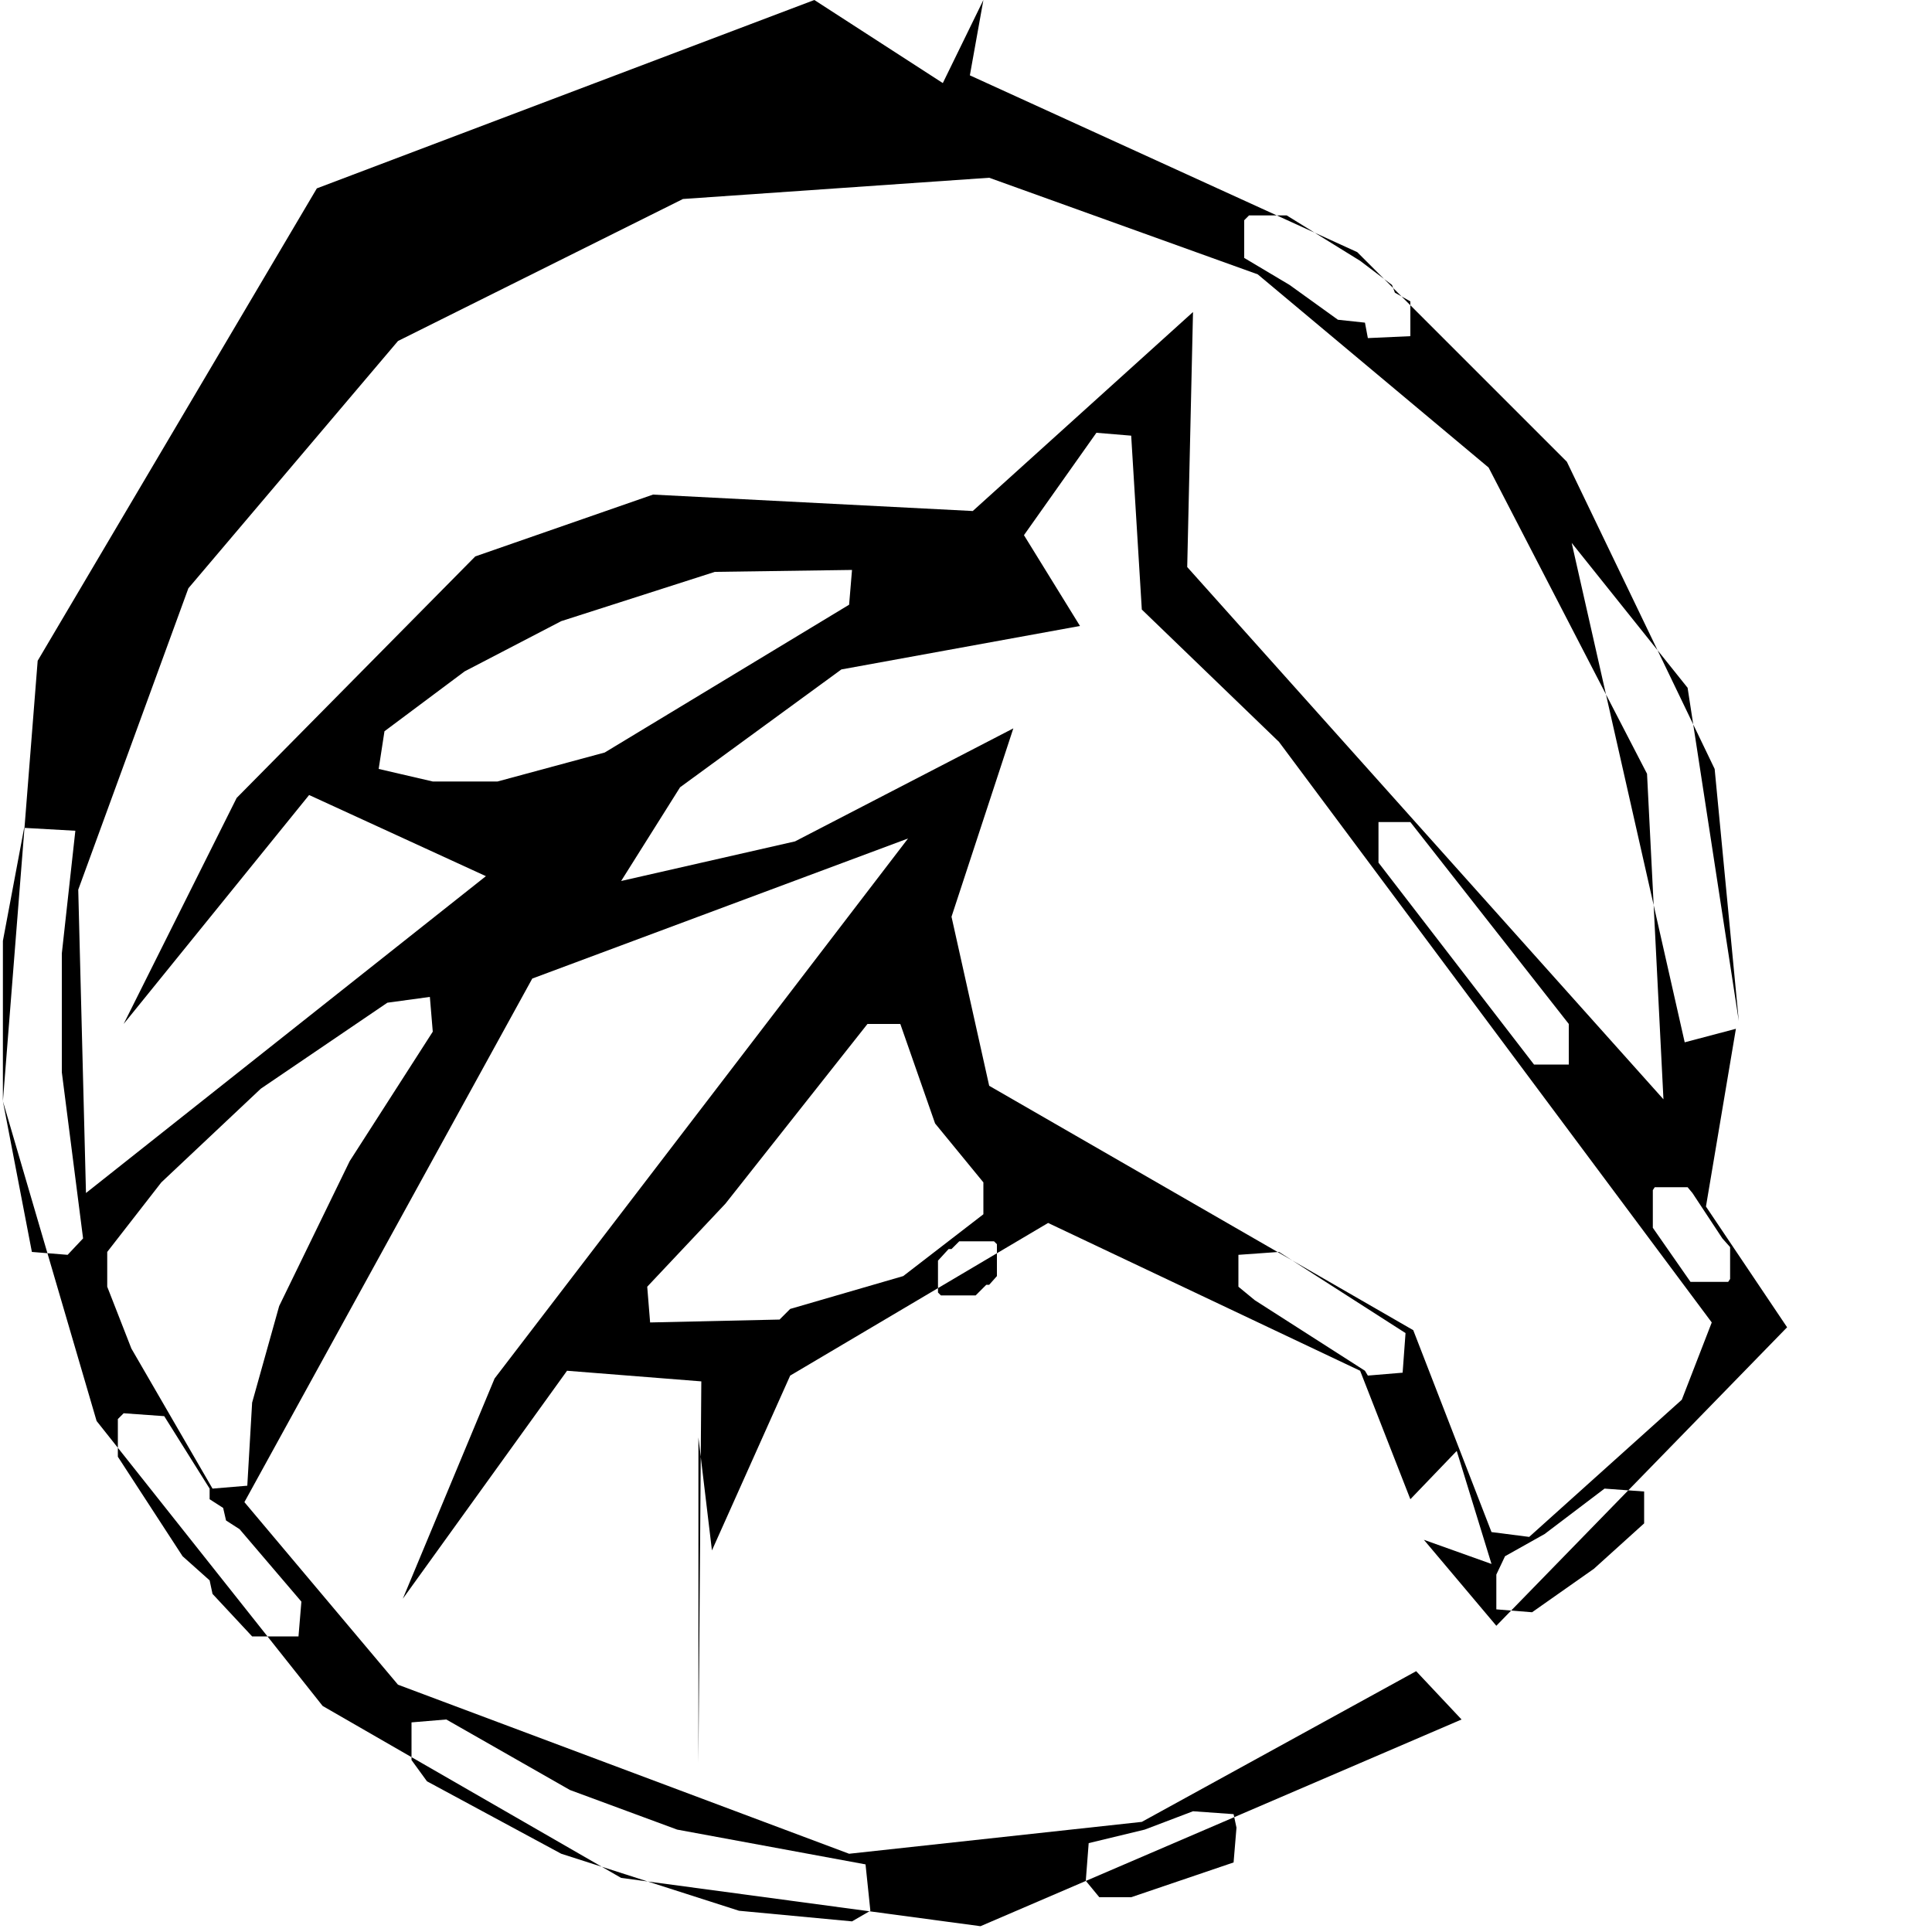
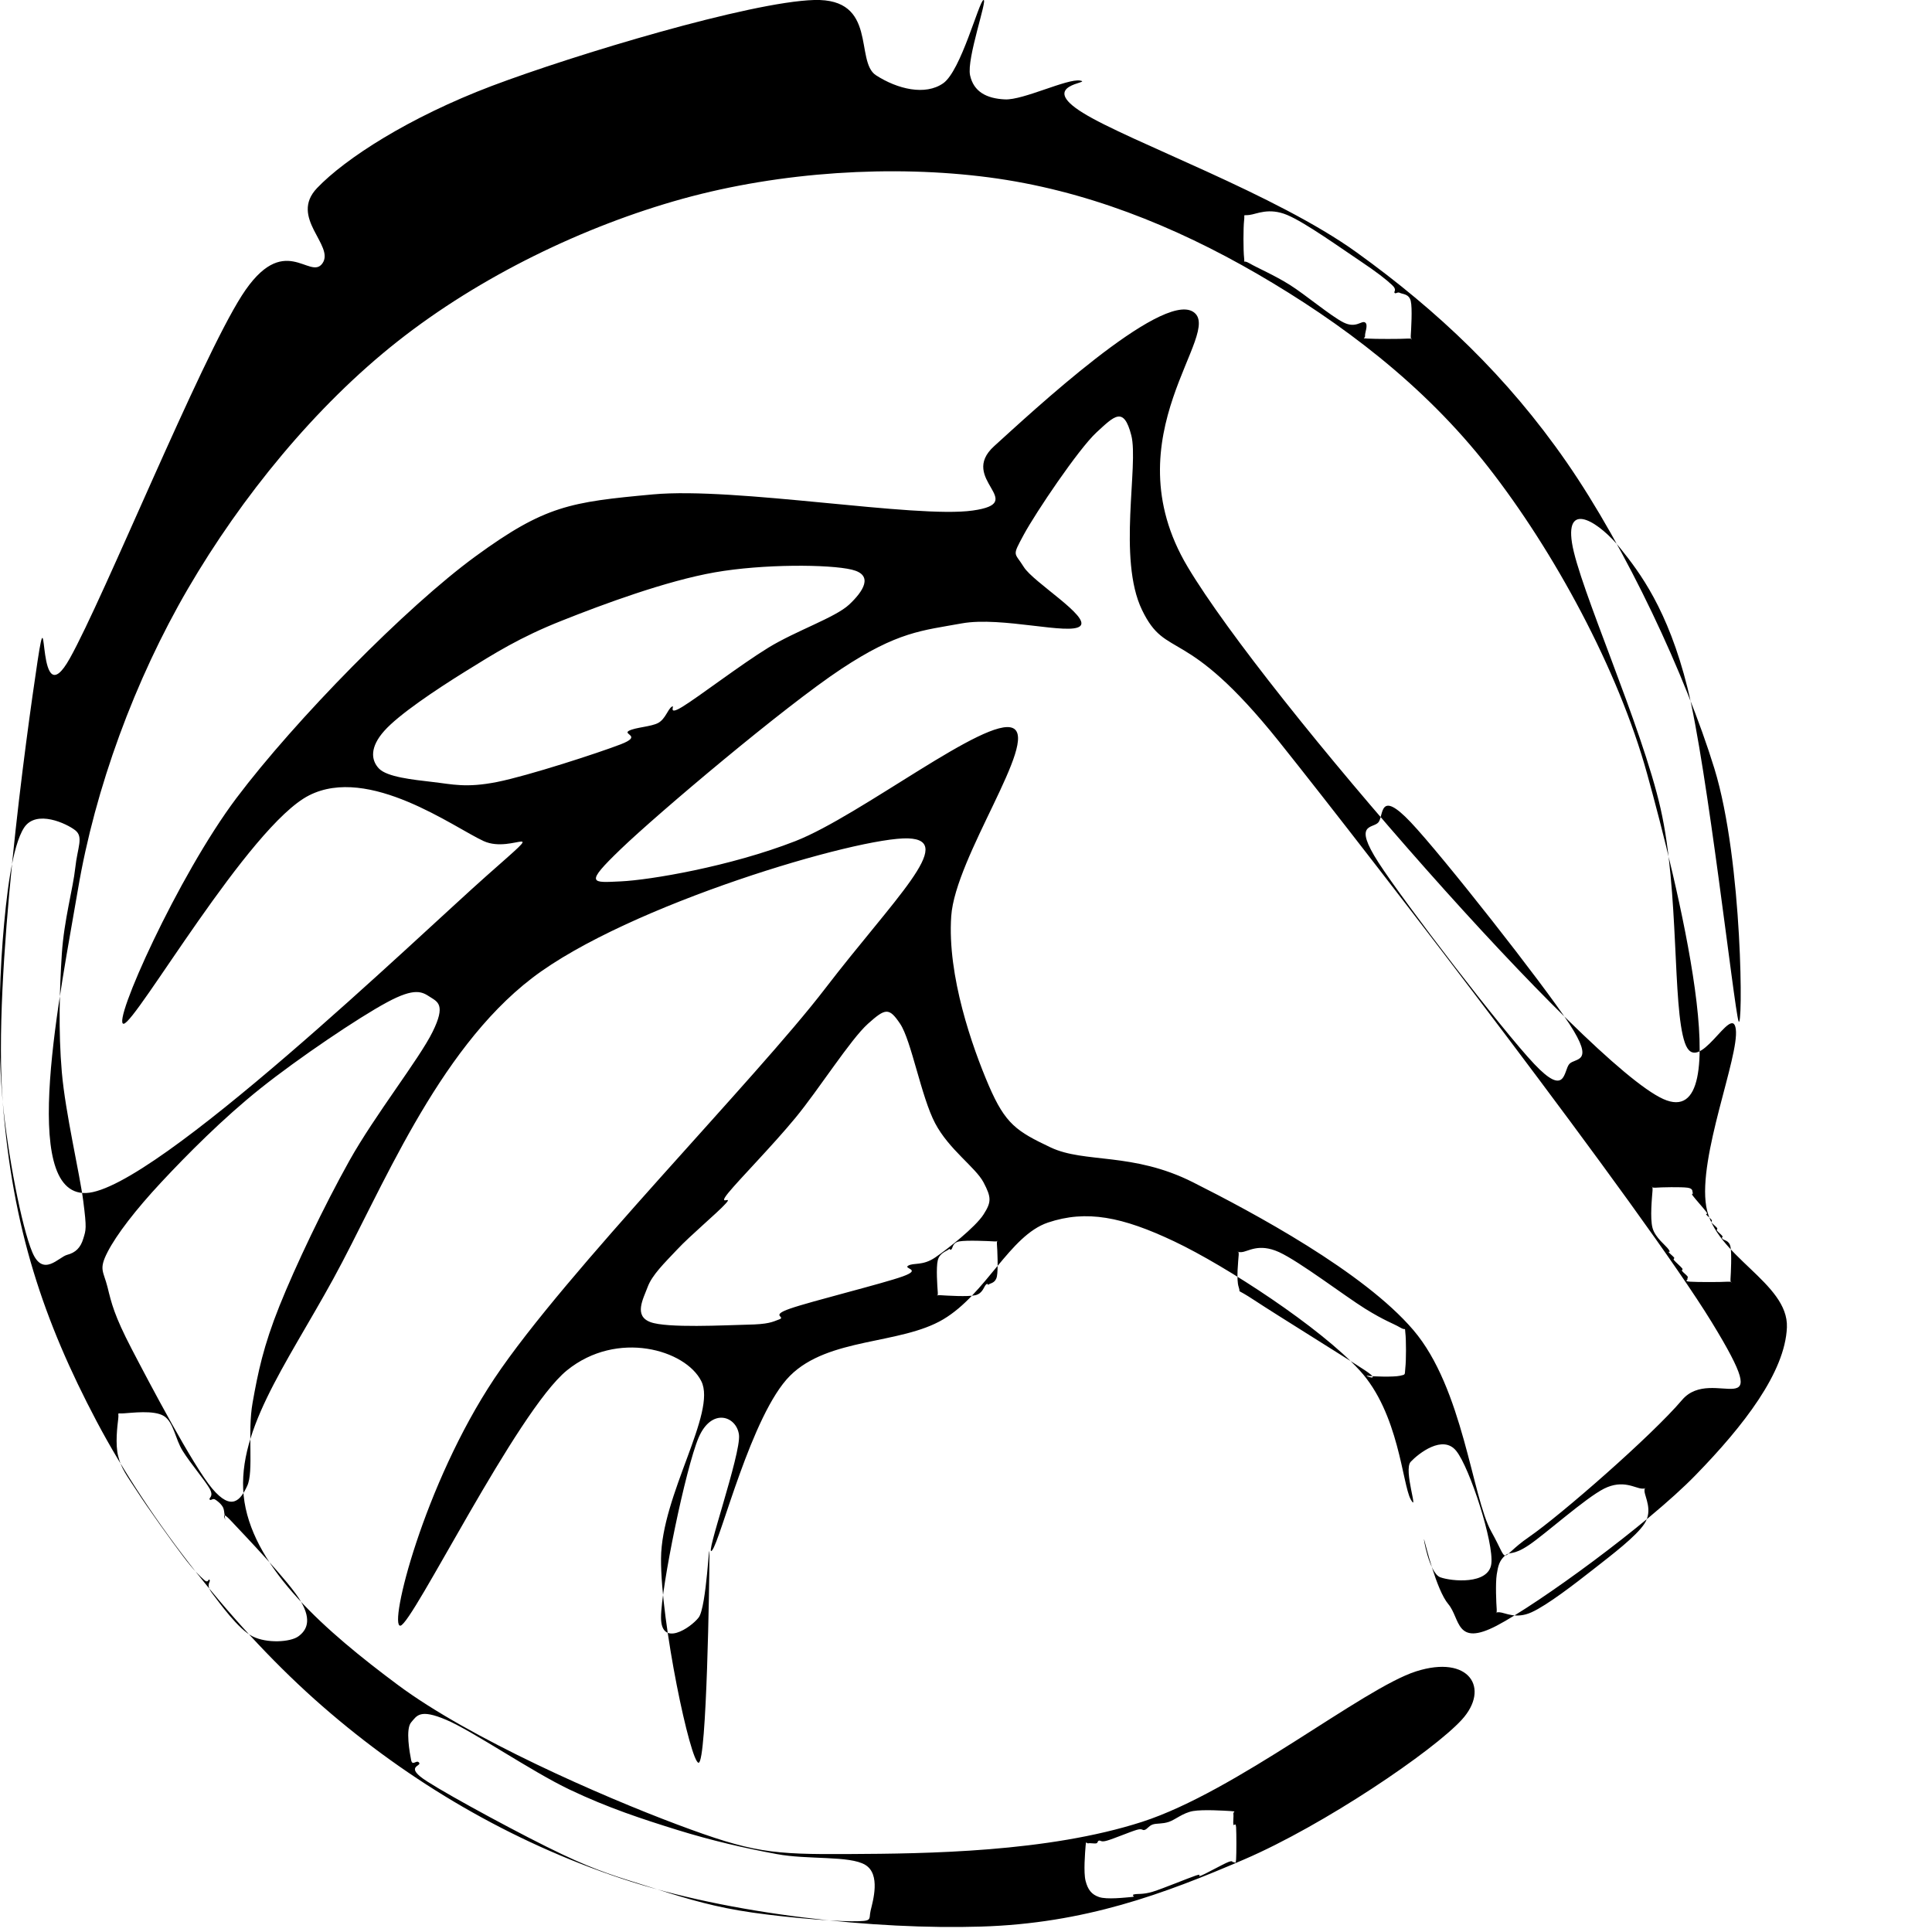
- <svg xmlns="http://www.w3.org/2000/svg" viewBox="0 0 200 200" role="img" aria-label="ALTAN KHULEG RESOURCES マーク">
-   <path d="M84.3,0.0 L32.8,19.5 L3.9,68.4 L0.3,114.0 L10.0,147.1 L33.4,176.6 L64.3,194.4 L101.5,199.4 L151.3,178.0 L146.6,173.0 L118.2,188.6 L87.9,191.9 L41.2,174.4 L25.3,155.5 L55.1,101.3 L94.0,86.8 L51.2,142.7 L41.7,165.5 L58.7,141.9 L72.6,143.0 L72.3,182.5 L72.3,148.8 L73.7,160.5 L81.8,142.4 L108.5,126.6 L140.8,141.9 L146.0,155.2 L150.8,150.2 L154.4,161.9 L147.4,159.4 L154.9,168.3 L185.0,137.4 L176.6,124.9 L179.7,106.5 L174.4,107.9 L162.7,56.2 L174.7,71.2 L180.0,105.7 L177.5,79.6 L162.2,47.8 L140.5,26.1 L100.4,7.8 L101.8,0.0 L97.6,8.6 Z M127.7,187.8 L128.0,189.2 L127.7,192.8 L117.1,196.4 L113.8,196.4 L112.4,194.7 L112.7,190.8 L118.5,189.4 L123.5,187.5 Z M42.6,178.3 L46.2,178.0 L59.0,185.3 L70.1,189.4 L89.6,193.0 L90.1,197.8 L88.2,198.9 L76.5,197.8 L58.1,191.9 L44.2,184.4 L42.6,182.2 Z M170.2,154.4 L170.2,157.7 L165.0,162.4 L158.6,166.9 L154.9,166.6 L154.9,163.0 L155.8,161.1 L159.9,158.8 L166.1,154.1 Z M12.8,146.3 L17.0,146.6 L21.7,154.1 L21.7,155.2 L23.1,156.1 L23.4,157.4 L24.8,158.3 L31.2,165.8 L30.9,169.4 L26.1,169.4 L22.0,165.0 L21.7,163.6 L18.9,161.1 L12.2,150.8 L12.2,146.9 Z M128.2,129.9 L132.4,129.6 L145.5,138.0 L145.2,142.1 L141.6,142.4 L141.3,141.9 L129.9,134.6 L128.2,133.2 Z M103.2,128.8 L103.2,132.1 L102.4,133.0 L102.1,133.0 L101.0,134.1 L97.4,134.1 L97.1,133.8 L97.1,130.5 L98.2,129.3 L98.5,129.3 L99.3,128.5 L102.9,128.5 Z M171.3,122.9 L174.7,122.9 L175.2,123.5 L178.3,128.2 L179.1,129.1 L179.1,132.4 L178.9,132.7 L175.0,132.7 L171.1,127.1 L171.1,123.2 Z M93.2,106.0 L96.8,116.3 L101.8,122.4 L101.8,125.7 L93.5,132.1 L81.8,135.5 L80.7,136.6 L67.3,136.9 L67.0,133.2 L75.1,124.6 L89.8,106.0 Z M44.5,103.2 L44.8,106.8 L36.2,120.2 L28.9,135.2 L26.1,145.2 L25.6,153.8 L22.0,154.1 L13.6,139.6 L11.1,133.2 L11.1,129.6 L16.7,122.4 L27.0,112.7 L40.1,103.8 Z M2.5,85.7 L7.8,86.0 L6.4,98.7 L6.4,111.0 L8.6,128.2 L7.0,129.9 L3.3,129.6 L0.3,114.0 L0.3,97.4 Z M142.7,85.1 L146.0,85.1 L162.4,106.0 L162.4,110.2 L158.8,110.2 L142.7,89.3 Z M88.2,59.0 L87.9,62.6 L62.6,77.9 L51.5,80.9 L44.8,80.9 L39.2,79.6 L39.8,75.7 L48.1,69.5 L58.1,64.3 L74.0,59.2 Z M113.5,44.8 L117.1,45.1 L118.2,63.1 L132.4,76.8 L177.2,136.9 L174.1,144.9 L158.3,159.1 L154.4,158.6 L146.3,137.7 L102.4,112.4 L98.5,94.9 L104.9,75.4 L82.3,87.1 L64.3,91.2 L70.4,81.5 L87.1,69.3 L111.8,64.8 L106.0,55.4 Z M128.8,22.8 L129.3,22.3 L133.2,22.3 L140.8,27.0 L144.1,29.5 L144.4,30.3 L146.0,31.2 L146.0,34.8 L141.6,35.0 L141.3,33.4 L138.5,33.1 L133.5,29.5 L128.8,26.7 Z M170.5,80.1 L172.2,113.8 L122.9,58.7 L123.5,32.3 L100.7,52.9 L67.6,51.2 L49.2,57.6 L24.5,82.6 L12.8,106.0 L32.0,82.3 L50.3,90.7 L8.9,123.5 L8.1,92.1 L19.5,60.9 L41.2,35.3 L70.7,20.6 L102.4,18.4 L130.2,28.4 L154.1,48.4 Z" fill="currentColor" fill-rule="evenodd" />
+ <svg xmlns="http://www.w3.org/2000/svg" viewBox="0 0 200 200" role="img" aria-label="ALTAN KHULEG RESOURCES マーク（オープニング演出用の簡略線画）">
+   <path d="M84.28,0.00 C77.65,0.19 59.48,5.66 50.90,8.90 C42.33,12.15 35.74,16.41 32.82,19.47 C29.90,22.53 34.68,25.41 33.38,27.26 C32.08,29.11 29.39,23.78 25.03,30.60 C20.68,37.41 10.76,61.85 7.23,68.15 C3.71,74.46 5.05,60.78 3.89,68.43 C2.74,76.08 -0.74,100.93 0.28,114.05 C1.30,127.17 4.50,136.72 10.01,147.15 C15.53,157.58 24.34,168.75 33.38,176.63 C42.42,184.52 52.90,190.64 64.26,194.44 C75.61,198.24 90.77,199.77 101.53,199.44 C112.29,199.12 120.49,196.06 128.79,192.49 C137.09,188.92 148.35,181.27 151.32,178.03 C154.29,174.78 152.11,171.26 146.59,173.02 C141.08,174.78 128.00,185.44 118.22,188.60 C108.44,191.75 95.92,191.89 87.90,191.93 C79.88,191.98 77.89,191.79 70.10,188.87 C62.31,185.95 48.63,179.97 41.17,174.41 C33.70,168.85 26.43,162.49 25.31,155.49 C24.20,148.49 29.53,141.45 34.49,132.41 C39.45,123.37 45.16,108.85 55.08,101.25 C65.00,93.65 88.97,86.60 94.02,86.79 C99.07,86.97 92.54,93.05 85.40,102.36 C78.26,111.68 58.51,131.71 51.18,142.70 C43.86,153.69 40.19,168.43 41.45,168.29 C42.70,168.15 53.50,146.08 58.69,141.86 C63.89,137.64 70.98,139.73 72.60,142.98 C74.22,146.22 68.47,154.75 68.43,161.34 C68.38,167.92 71.49,182.52 72.32,182.48 C73.16,182.43 73.44,163.56 73.44,161.06 C73.44,158.55 73.16,166.39 72.32,167.45 C71.49,168.52 68.43,170.56 68.43,167.45 C68.43,164.35 70.98,151.97 72.32,148.82 C73.67,145.67 76.26,146.59 76.50,148.54 C76.73,150.49 72.83,161.52 73.71,160.50 C74.59,159.48 77.79,146.41 81.78,142.42 C85.77,138.43 93.18,139.22 97.64,136.58 C102.09,133.94 104.50,127.91 108.48,126.56 C112.47,125.22 116.18,125.96 121.56,128.51 C126.94,131.06 136.67,137.41 140.75,141.86 C144.83,146.31 145.16,153.64 146.04,155.22 C146.92,156.79 145.25,152.16 146.04,151.32 C146.82,150.49 149.37,148.45 150.76,150.21 C152.16,151.97 154.66,159.71 154.38,161.89 C154.10,164.07 150.25,163.70 149.10,163.28 C147.94,162.87 147.29,158.92 147.43,159.39 C147.57,159.85 148.68,164.58 149.93,166.06 C151.18,167.55 150.67,170.51 154.94,168.29 C159.20,166.06 170.51,157.86 175.52,152.71 C180.53,147.57 184.79,142.05 184.98,137.41 C185.16,132.78 177.52,130.04 176.63,124.90 C175.75,119.75 180.06,109.36 179.69,106.54 C179.32,103.71 175.71,111.73 174.41,107.93 C173.11,104.13 173.85,92.35 171.91,83.73 C169.96,75.10 163.42,60.69 162.73,56.19 C162.03,51.69 165.74,54.24 167.73,56.75 C169.73,59.25 172.65,63.05 174.69,71.21 C176.73,79.37 179.51,104.31 179.97,105.70 C180.44,107.09 180.44,89.20 177.47,79.55 C174.50,69.91 168.34,56.75 162.17,47.84 C156.00,38.94 148.82,32.17 140.47,26.15 C132.13,20.12 116.88,14.65 112.10,11.68 C107.32,8.72 113.17,8.58 111.82,8.34 C110.48,8.11 105.93,10.38 104.03,10.29 C102.13,10.20 100.79,9.50 100.42,7.79 C100.05,6.07 102.27,-0.14 101.81,0.00 C101.34,0.14 99.49,7.32 97.64,8.62 C95.78,9.92 92.91,9.23 90.68,7.79 C88.46,6.35 90.91,-0.19 84.28,0.00 Z M127.68,187.76 C127.72,187.99 127.63,188.64 127.68,188.87 C127.72,189.11 127.91,188.55 127.96,189.15 C128.00,189.75 128.00,191.89 127.96,192.49 C127.91,193.09 127.82,192.72 127.68,192.77 C127.54,192.81 127.68,192.54 127.12,192.77 C126.56,193.00 124.90,193.93 124.34,194.16 C123.78,194.39 124.62,193.88 123.78,194.16 C122.95,194.44 120.40,195.50 119.33,195.83 C118.27,196.15 117.76,196.01 117.39,196.11 C117.01,196.20 117.71,196.34 117.11,196.38 C116.50,196.43 114.56,196.66 113.77,196.38 C112.98,196.11 112.61,195.60 112.38,194.71 C112.15,193.83 112.33,191.75 112.38,191.10 C112.42,190.45 112.47,190.87 112.66,190.82 C112.84,190.77 113.31,190.87 113.49,190.82 C113.68,190.77 113.58,190.59 113.77,190.54 C113.95,190.50 113.95,190.73 114.60,190.54 C115.25,190.36 117.01,189.62 117.66,189.43 C118.31,189.24 118.22,189.52 118.50,189.43 C118.78,189.34 118.92,189.01 119.33,188.87 C119.75,188.73 120.31,188.83 121.00,188.60 C121.70,188.36 122.44,187.67 123.50,187.48 C124.57,187.30 126.70,187.44 127.40,187.48 C128.09,187.53 127.63,187.53 127.68,187.76 Z M42.56,178.30 C43.16,177.61 43.44,176.87 46.18,178.03 C48.91,179.18 54.98,183.36 58.97,185.26 C62.96,187.16 66.53,188.32 70.10,189.43 C73.67,190.54 77.14,191.33 80.39,191.93 C83.63,192.54 87.95,192.07 89.57,193.05 C91.19,194.02 90.36,196.80 90.13,197.77 C89.89,198.75 90.45,198.89 88.18,198.89 C85.91,198.89 80.02,198.38 76.50,197.77 C72.97,197.17 70.10,196.24 67.04,195.27 C63.98,194.30 61.94,193.74 58.14,191.93 C54.33,190.13 46.69,186.00 44.23,184.42 C41.77,182.85 43.67,182.85 43.39,182.48 C43.12,182.10 42.70,182.89 42.56,182.20 C42.42,181.50 41.96,179.00 42.56,178.30 Z M170.24,154.38 C170.28,154.98 171.12,156.37 170.24,157.72 C169.36,159.06 166.90,160.92 164.95,162.45 C163.00,163.98 160.18,166.16 158.55,166.90 C156.93,167.64 155.82,166.94 155.22,166.90 C154.61,166.85 154.98,167.27 154.94,166.62 C154.89,165.97 154.80,163.93 154.94,163.00 C155.08,162.08 155.22,161.57 155.77,161.06 C156.33,160.55 156.56,161.10 158.28,159.94 C159.99,158.79 164.12,155.08 166.06,154.10 C168.01,153.13 169.26,154.06 169.96,154.10 C170.65,154.15 170.19,153.78 170.24,154.38 Z M12.80,146.31 C13.58,146.27 15.95,145.94 16.97,146.59 C17.99,147.24 18.13,148.96 18.92,150.21 C19.70,151.46 21.23,153.27 21.70,154.10 C22.16,154.94 21.60,155.03 21.70,155.22 C21.79,155.40 22.02,155.08 22.25,155.22 C22.48,155.35 22.90,155.68 23.09,156.05 C23.27,156.42 23.23,157.21 23.37,157.44 C23.50,157.67 22.62,156.05 23.92,157.44 C25.22,158.83 30.00,163.79 31.15,165.79 C32.31,167.78 31.71,168.80 30.88,169.40 C30.04,170.00 27.63,170.14 26.15,169.40 C24.66,168.66 22.72,165.92 21.97,164.95 C21.23,163.98 21.84,163.79 21.70,163.56 C21.56,163.33 21.60,163.98 21.14,163.56 C20.68,163.14 20.07,162.59 18.92,161.06 C17.76,159.53 15.30,156.10 14.19,154.38 C13.07,152.67 12.56,152.02 12.24,150.76 C11.91,149.51 12.15,147.61 12.24,146.87 C12.33,146.13 12.01,146.36 12.80,146.31 Z M128.23,129.90 C128.28,129.30 127.82,129.67 128.51,129.62 C129.21,129.58 130.27,128.65 132.41,129.62 C134.54,130.60 139.22,134.17 141.31,135.47 C143.39,136.76 144.23,137.00 144.92,137.41 C145.62,137.83 145.39,137.27 145.48,137.97 C145.57,138.66 145.57,140.84 145.48,141.59 C145.39,142.33 145.57,142.28 144.92,142.42 C144.27,142.56 142.19,142.51 141.59,142.42 C140.98,142.33 143.25,143.16 141.31,141.86 C139.36,140.57 132.08,136.07 129.90,134.63 C127.72,133.19 128.51,134.03 128.23,133.24 C127.96,132.45 128.19,130.51 128.23,129.90 Z M103.20,128.79 C103.25,129.39 103.34,131.43 103.20,132.13 C103.06,132.82 102.55,132.82 102.36,132.96 C102.18,133.10 102.32,132.78 102.09,132.96 C101.85,133.15 101.76,133.89 100.97,134.08 C100.19,134.26 98.01,134.12 97.36,134.08 C96.71,134.03 97.13,134.40 97.08,133.80 C97.03,133.19 96.89,131.20 97.08,130.46 C97.26,129.72 97.96,129.53 98.19,129.35 C98.42,129.16 98.28,129.49 98.47,129.35 C98.66,129.21 98.56,128.65 99.30,128.51 C100.05,128.37 102.27,128.47 102.92,128.51 C103.57,128.56 103.15,128.19 103.20,128.79 Z M171.35,122.95 C171.95,122.90 174.04,122.86 174.69,122.95 C175.34,123.04 175.15,123.37 175.24,123.50 C175.34,123.64 175.01,123.46 175.24,123.78 C175.48,124.11 176.40,125.13 176.63,125.45 C176.87,125.78 176.54,125.59 176.63,125.73 C176.73,125.87 177.10,126.15 177.19,126.29 C177.28,126.43 177.10,126.43 177.19,126.56 C177.28,126.70 177.65,126.98 177.75,127.12 C177.84,127.26 177.65,127.26 177.75,127.40 C177.84,127.54 178.21,127.82 178.30,127.96 C178.40,128.09 178.16,128.05 178.30,128.23 C178.44,128.42 179.00,128.37 179.14,129.07 C179.28,129.76 179.18,131.80 179.14,132.41 C179.09,133.01 179.55,132.64 178.86,132.68 C178.16,132.73 175.66,132.73 174.97,132.68 C174.27,132.64 174.73,132.50 174.69,132.41 C174.64,132.31 174.78,132.27 174.69,132.13 C174.59,131.99 174.22,131.71 174.13,131.57 C174.04,131.43 174.27,131.48 174.13,131.29 C173.99,131.11 173.44,130.64 173.30,130.46 C173.16,130.27 173.39,130.32 173.30,130.18 C173.20,130.04 172.83,129.76 172.74,129.62 C172.65,129.49 173.02,129.76 172.74,129.35 C172.46,128.93 171.35,128.14 171.07,127.12 C170.79,126.10 171.02,123.92 171.07,123.23 C171.12,122.53 170.75,122.99 171.35,122.95 Z M93.18,105.98 C94.34,107.70 95.36,113.54 96.80,116.27 C98.24,119.01 100.97,120.82 101.81,122.39 C102.64,123.97 102.64,124.43 101.81,125.73 C100.97,127.03 98.10,129.30 96.80,130.18 C95.50,131.06 94.58,130.69 94.02,131.02 C93.46,131.34 95.50,131.39 93.46,132.13 C91.42,132.87 83.91,134.72 81.78,135.47 C79.65,136.21 81.41,136.30 80.67,136.58 C79.93,136.86 79.55,137.09 77.33,137.13 C75.10,137.18 69.03,137.51 67.32,136.86 C65.60,136.21 66.57,134.49 67.04,133.24 C67.50,131.99 68.75,130.78 70.10,129.35 C71.44,127.91 74.22,125.59 75.10,124.62 C75.99,123.64 74.18,124.99 75.38,123.50 C76.59,122.02 79.93,118.64 82.34,115.72 C84.75,112.80 88.04,107.60 89.85,105.98 C91.66,104.36 92.03,104.27 93.18,105.98 Z M44.51,103.20 C45.29,103.71 46.18,103.99 44.78,106.82 C43.39,109.64 38.80,115.44 36.16,120.17 C33.52,124.90 30.60,131.02 28.93,135.19 C27.26,139.36 26.70,142.10 26.15,145.20 C25.59,148.31 26.29,152.34 25.59,153.82 C24.90,155.31 23.97,156.47 21.97,154.10 C19.98,151.74 15.44,143.12 13.63,139.64 C11.82,136.16 11.54,134.91 11.13,133.24 C10.71,131.57 10.20,131.43 11.13,129.62 C12.05,127.82 14.05,125.22 16.69,122.39 C19.33,119.56 23.09,115.76 26.98,112.66 C30.88,109.55 37.13,105.33 40.06,103.76 C42.98,102.18 43.72,102.69 44.51,103.20 Z M2.50,85.67 C3.76,83.77 6.91,85.26 7.79,85.95 C8.67,86.65 8.02,87.71 7.79,89.85 C7.56,91.98 6.63,95.22 6.40,98.75 C6.17,102.27 6.03,106.72 6.40,110.99 C6.77,115.25 8.25,121.46 8.62,124.34 C8.99,127.21 8.90,127.31 8.62,128.23 C8.34,129.16 7.83,129.67 6.95,129.90 C6.07,130.13 4.45,132.27 3.34,129.62 C2.23,126.98 0.79,119.43 0.28,114.05 C-0.23,108.67 -0.09,102.09 0.28,97.36 C0.65,92.63 1.25,87.58 2.50,85.67 Z M142.70,85.12 C143.25,84.42 142.74,81.64 146.04,85.12 C149.33,88.60 159.71,101.81 162.45,105.98 C165.18,110.15 163.05,109.46 162.45,110.15 C161.85,110.85 162.12,113.63 158.83,110.15 C155.54,106.68 145.39,93.46 142.70,89.29 C140.01,85.12 142.14,85.81 142.70,85.12 Z M88.18,58.97 C90.50,59.53 89.34,61.24 87.90,62.59 C86.46,63.93 82.43,65.28 79.55,67.04 C76.68,68.80 72.32,72.14 70.65,73.16 C68.98,74.18 69.96,72.88 69.54,73.16 C69.12,73.44 68.89,74.41 68.15,74.83 C67.41,75.24 65.74,75.29 65.09,75.66 C64.44,76.03 66.53,76.17 64.26,77.05 C61.98,77.93 54.71,80.30 51.46,80.95 C48.22,81.59 46.82,81.18 44.78,80.95 C42.74,80.71 40.06,80.44 39.22,79.55 C38.39,78.67 38.29,77.33 39.78,75.66 C41.26,73.99 45.06,71.44 48.12,69.54 C51.18,67.64 53.82,65.97 58.14,64.26 C62.45,62.54 68.98,60.13 73.99,59.25 C79.00,58.37 85.86,58.41 88.18,58.97 Z M113.49,44.78 C115.35,43.07 116.32,42.00 117.11,45.06 C117.90,48.12 115.67,57.86 118.22,63.14 C120.77,68.43 122.58,64.49 132.41,76.77 C142.23,89.06 170.24,125.50 177.19,136.86 C184.14,148.22 177.28,141.21 174.13,144.92 C170.98,148.63 161.57,156.84 158.28,159.11 C154.98,161.38 156.37,162.12 154.38,158.55 C152.39,154.98 151.46,143.72 146.31,137.69 C141.17,131.66 129.76,125.54 123.50,122.39 C117.25,119.24 112.29,120.45 108.76,118.78 C105.24,117.11 104.08,116.37 102.36,112.38 C100.65,108.39 98.05,101.02 98.47,94.85 C98.89,88.69 107.56,76.68 104.87,75.38 C102.18,74.08 89.11,84.42 82.34,87.07 C75.57,89.71 67.27,91.10 64.26,91.24 C61.24,91.38 60.45,91.56 64.26,87.90 C68.06,84.24 81.18,73.16 87.07,69.26 C92.95,65.37 95.46,65.28 99.58,64.53 C103.71,63.79 110.76,65.79 111.82,64.81 C112.89,63.84 106.95,60.27 105.98,58.69 C105.01,57.12 104.73,57.67 105.98,55.35 C107.23,53.04 111.64,46.50 113.49,44.78 Z M128.79,22.81 C128.88,22.07 128.60,22.35 129.35,22.25 C130.09,22.16 131.34,21.46 133.24,22.25 C135.14,23.04 138.94,25.78 140.75,26.98 C142.56,28.19 143.49,28.93 144.09,29.49 C144.69,30.04 144.23,30.18 144.37,30.32 C144.51,30.46 144.65,30.18 144.92,30.32 C145.20,30.46 145.85,30.41 146.04,31.15 C146.22,31.90 146.08,34.12 146.04,34.77 C145.99,35.42 146.50,35.00 145.76,35.05 C145.02,35.10 142.33,35.10 141.59,35.05 C140.84,35.00 141.35,35.05 141.31,34.77 C141.26,34.49 141.68,33.61 141.31,33.38 C140.94,33.15 140.38,34.03 139.08,33.38 C137.78,32.73 135.14,30.51 133.52,29.49 C131.90,28.47 130.13,27.72 129.35,27.26 C128.56,26.80 128.88,27.45 128.79,26.70 C128.70,25.96 128.70,23.55 128.79,22.81 Z M170.51,80.11 C173.53,91.01 180.11,117.34 172.18,113.77 C164.26,110.20 131.06,72.28 122.95,58.69 C114.84,45.11 126.84,34.35 123.50,32.27 C120.17,30.18 106.72,42.74 102.92,46.18 C99.12,49.61 106.58,52.02 100.70,52.85 C94.81,53.69 76.17,50.39 67.59,51.18 C59.02,51.97 56.42,52.34 49.24,57.58 C42.05,62.82 30.55,74.55 24.48,82.61 C18.41,90.68 11.54,106.03 12.80,105.98 C14.05,105.93 25.78,85.49 31.99,82.34 C38.20,79.18 47.01,85.67 50.07,87.07 C53.13,88.46 57.21,84.61 50.35,90.68 C43.49,96.75 15.95,123.27 8.90,123.50 C1.85,123.74 6.31,102.50 8.07,92.07 C9.83,81.64 13.95,70.38 19.47,60.92 C24.99,51.46 32.64,42.05 41.17,35.33 C49.70,28.60 60.45,23.41 70.65,20.58 C80.85,17.76 92.44,17.06 102.36,18.36 C112.29,19.66 121.56,23.37 130.18,28.37 C138.80,33.38 147.38,39.78 154.10,48.40 C160.83,57.02 167.50,69.22 170.51,80.11 Z" fill="currentColor" fill-rule="evenodd" />
</svg>
